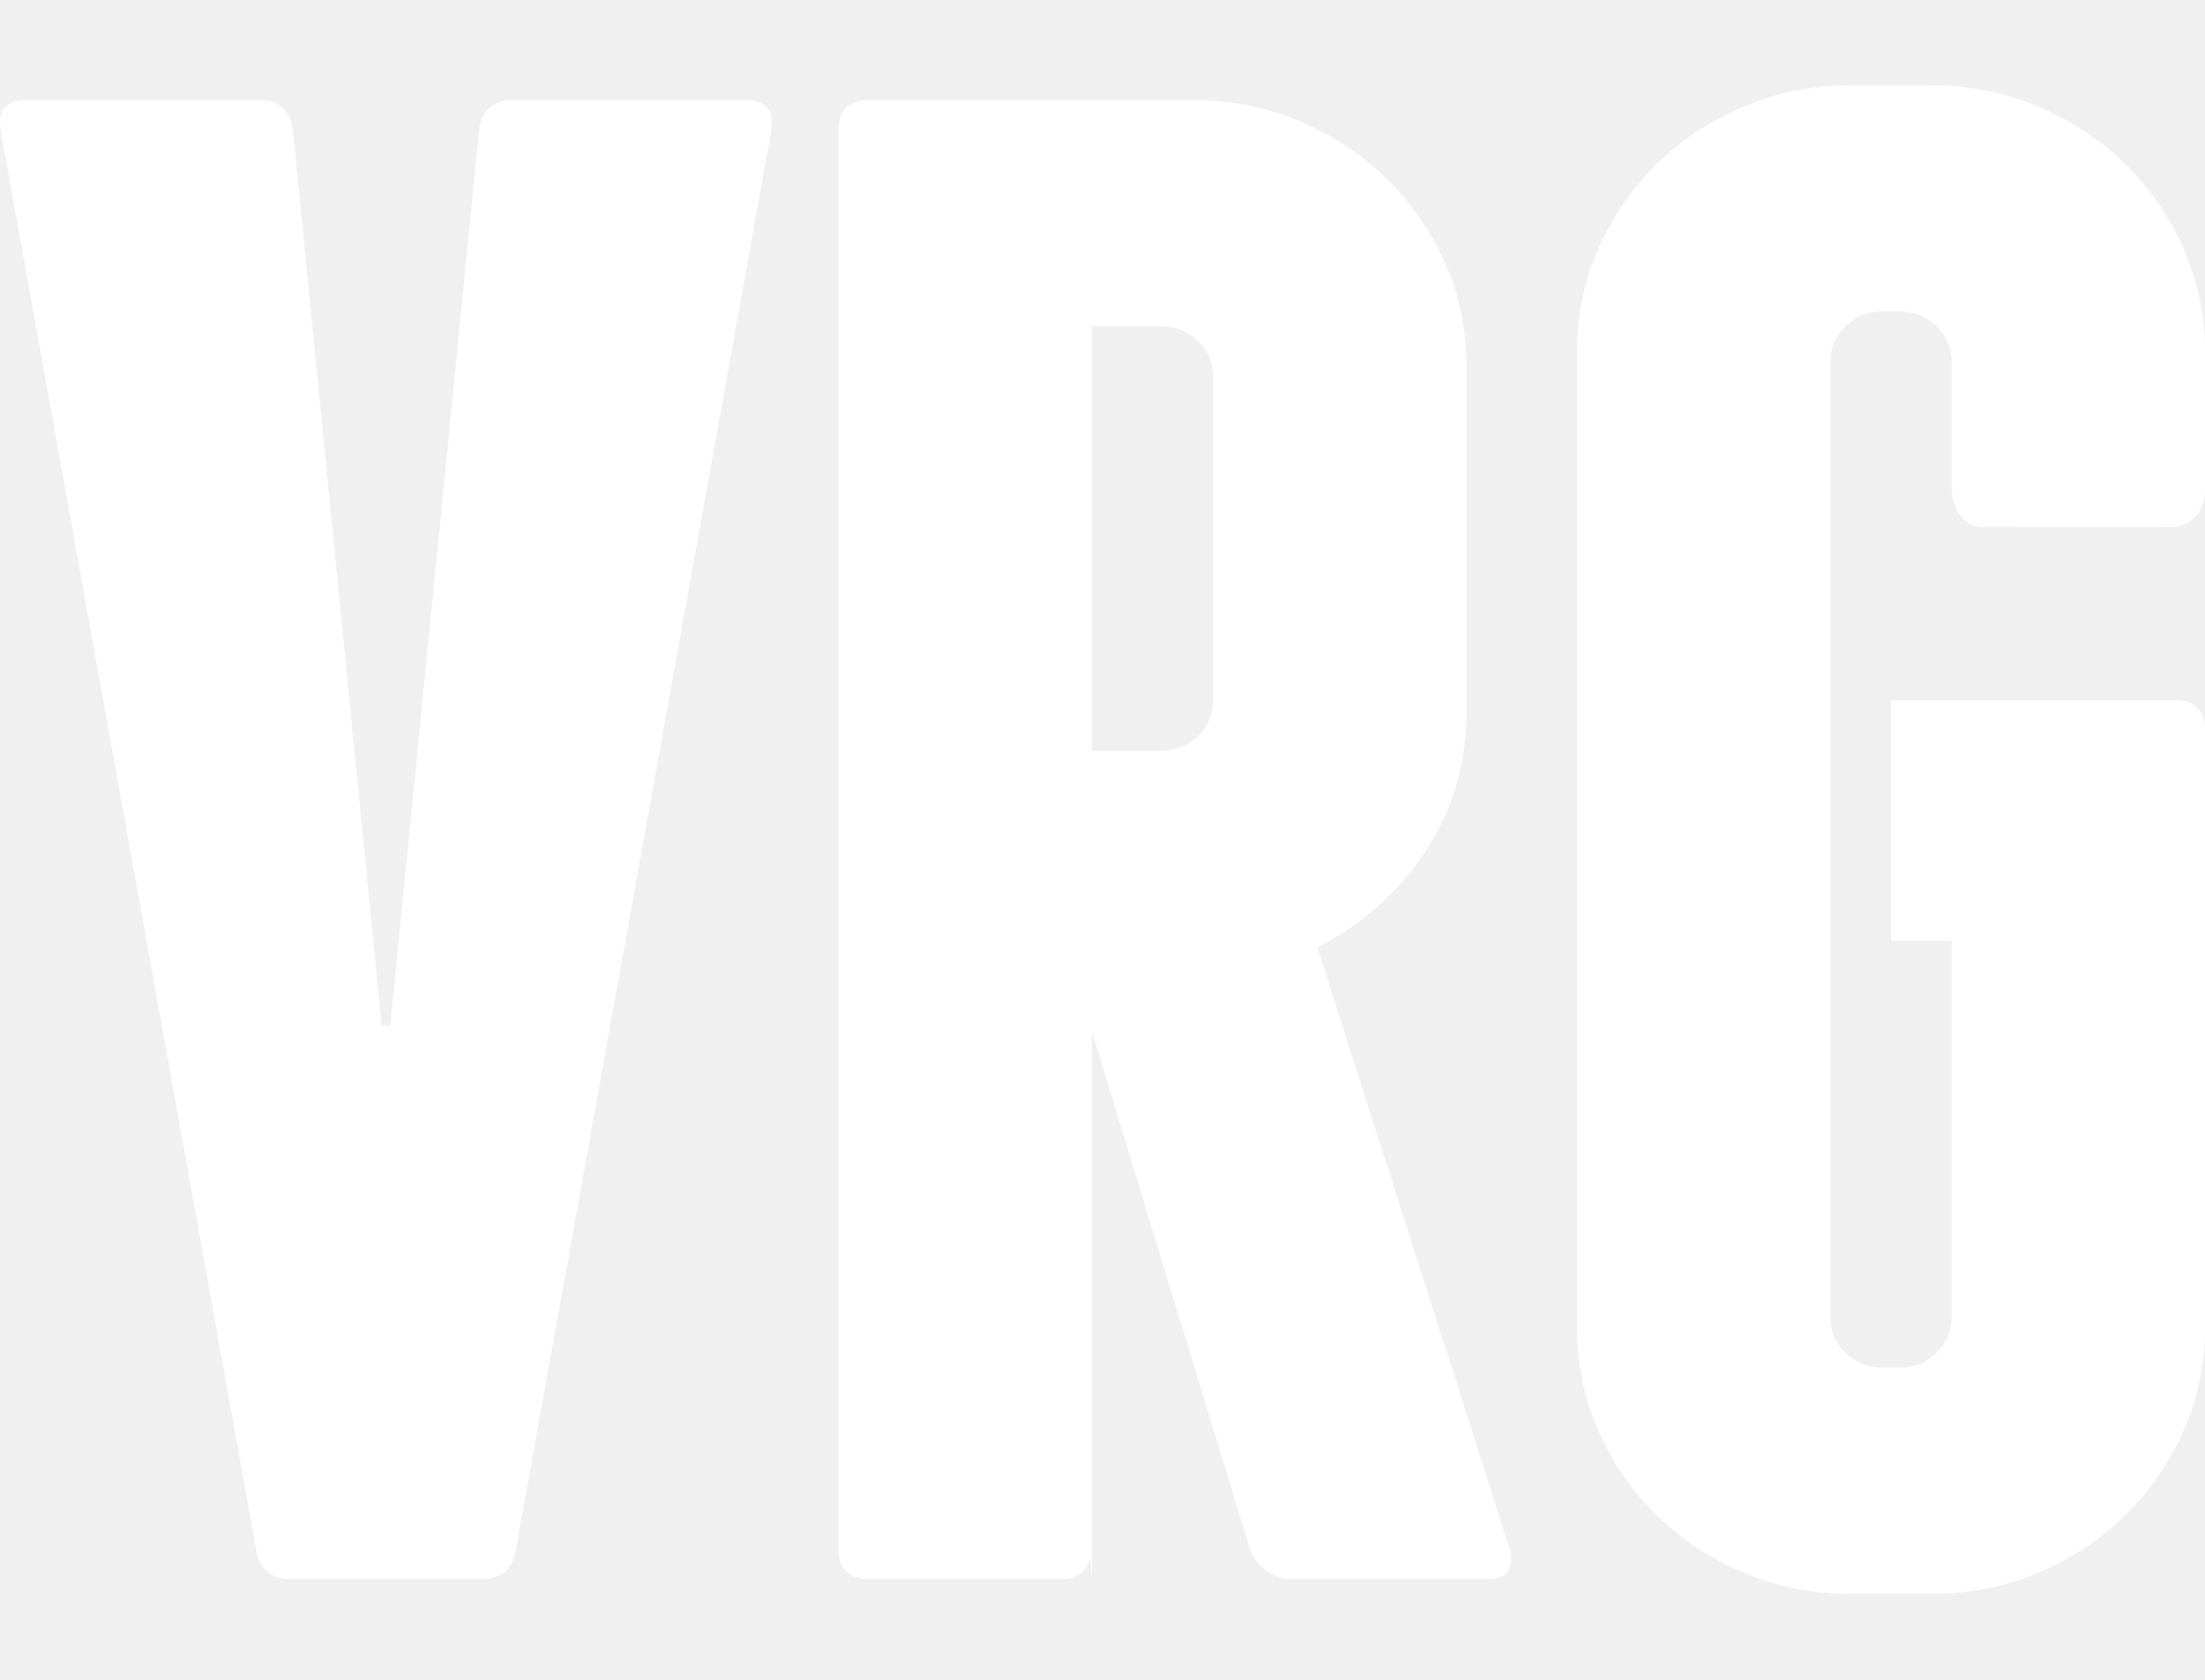
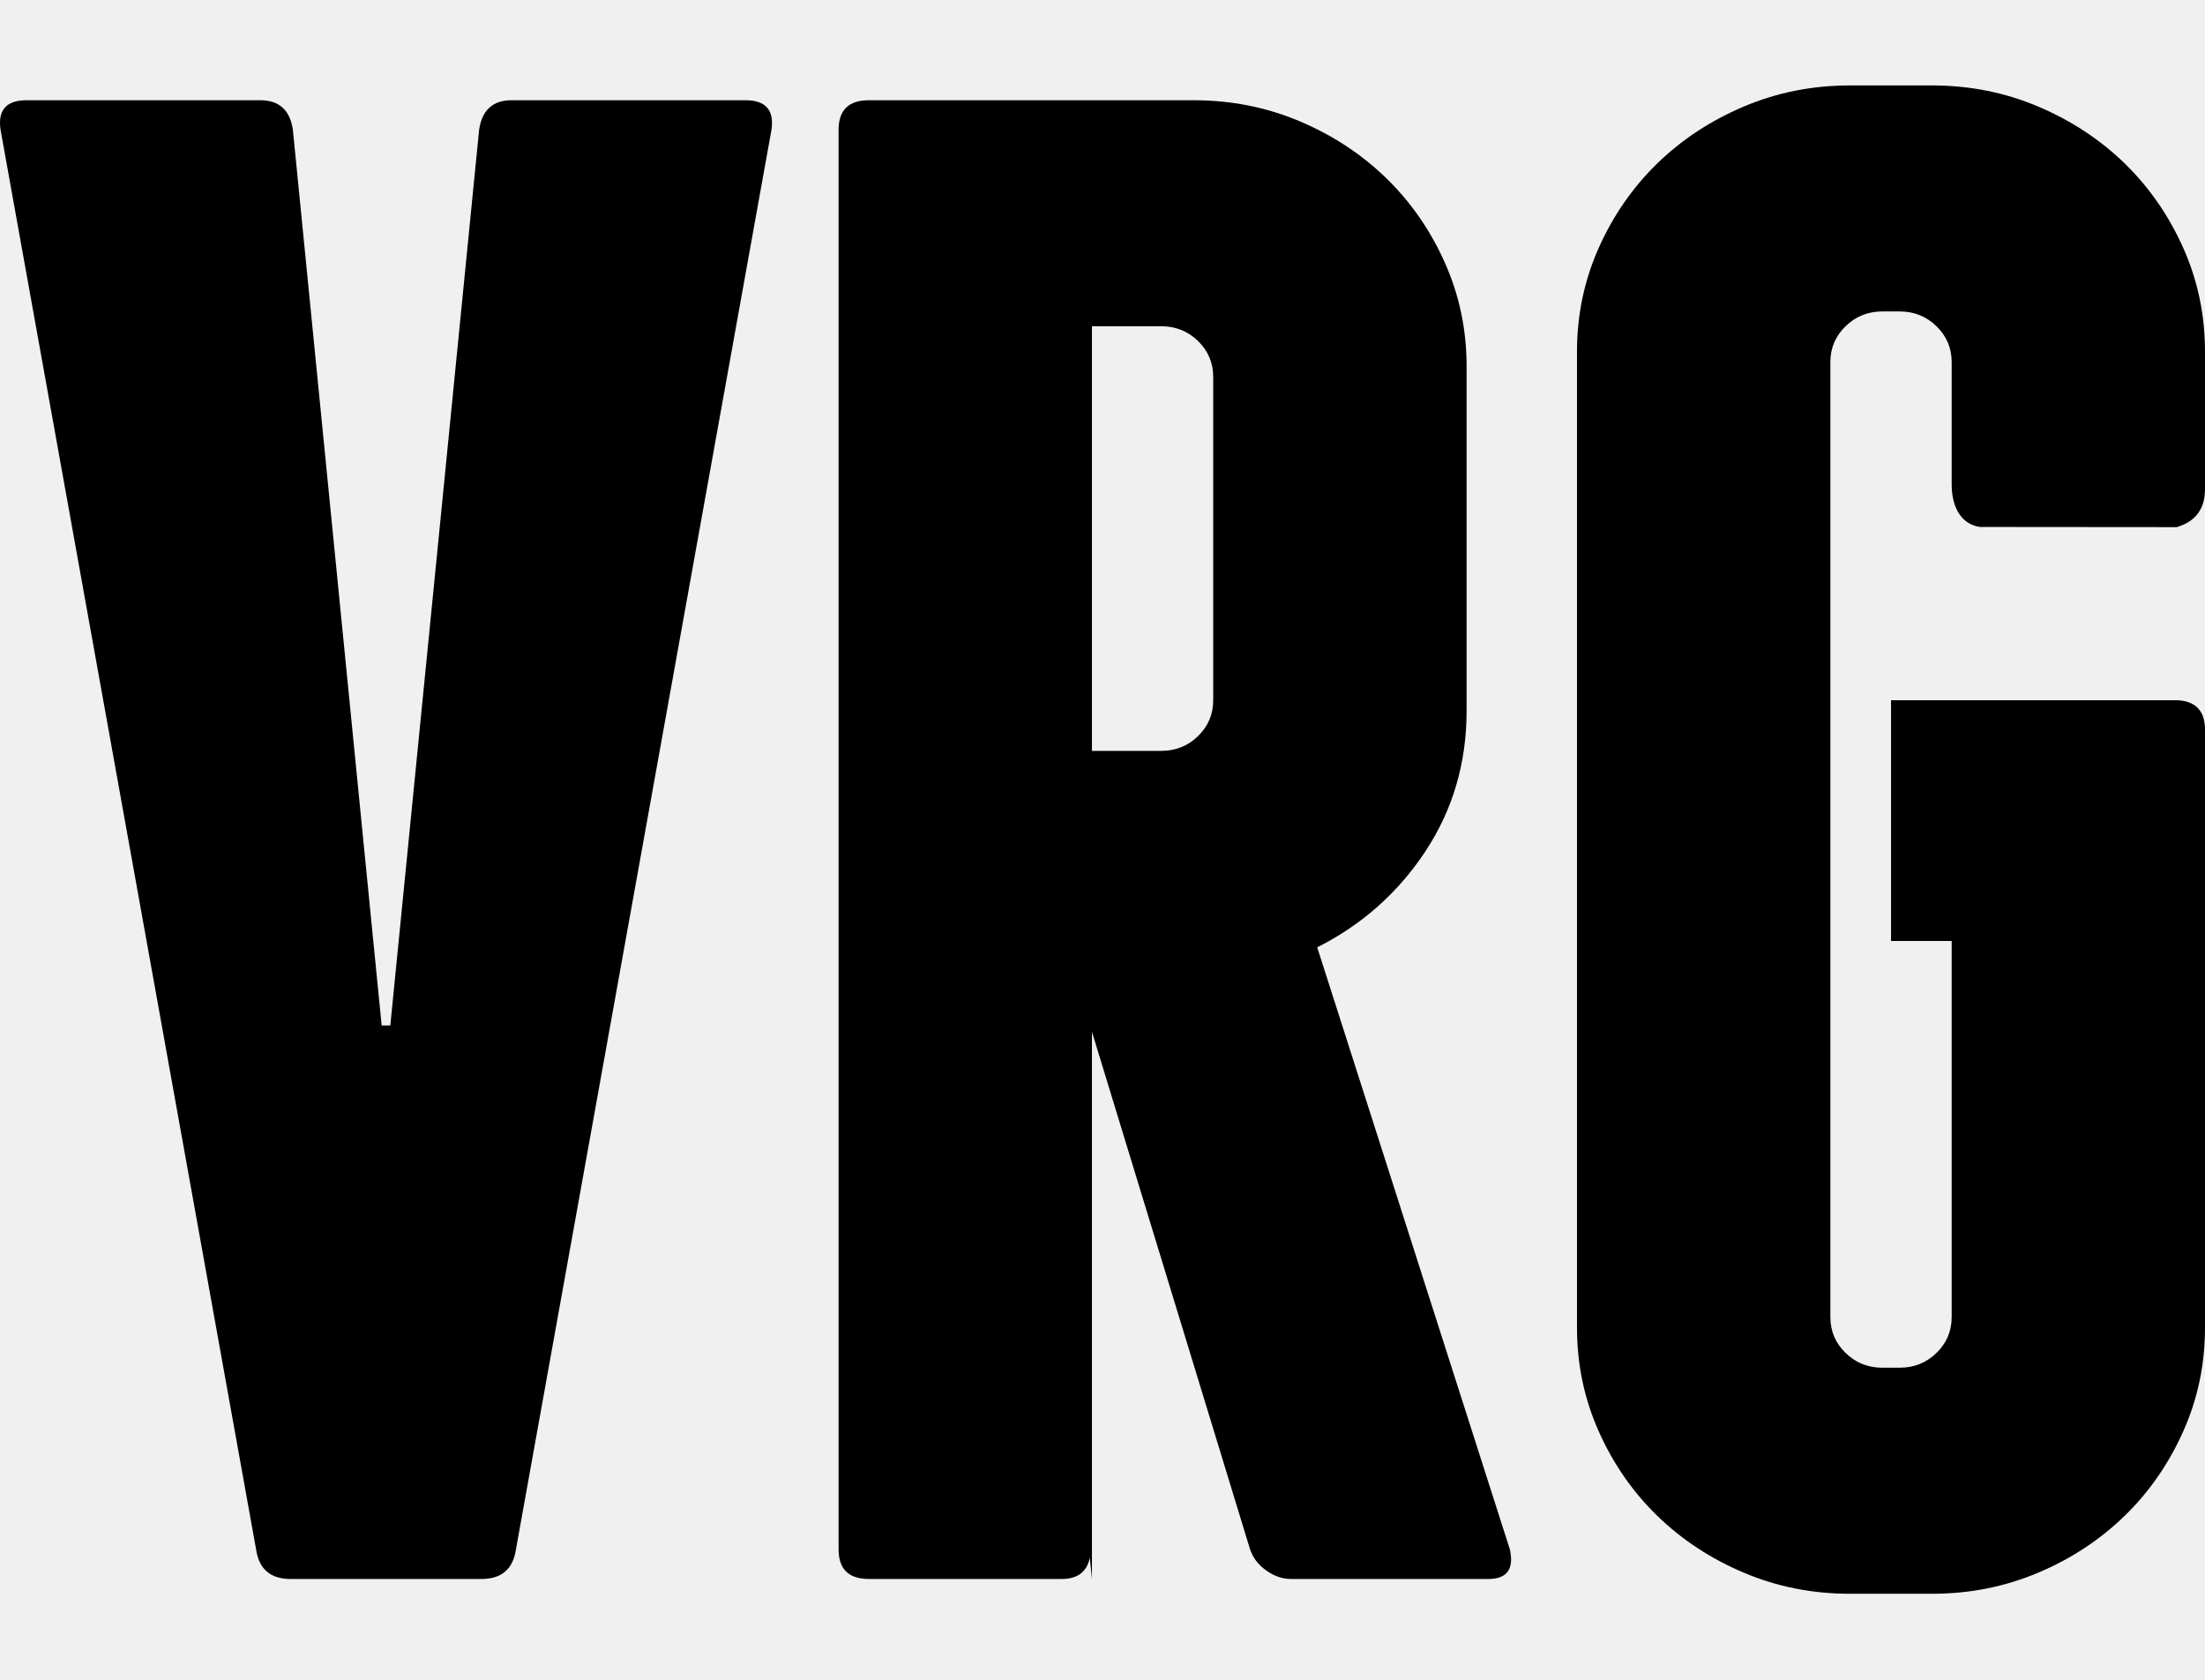
- <svg xmlns="http://www.w3.org/2000/svg" version="1.1" id="Layer_1" x="0px" y="0px" viewBox="0 0 80 60.931" enable-background="new 0 0 80 60.931" xml:space="preserve">
+ <svg xmlns="http://www.w3.org/2000/svg" version="1.1" fill="currentColor" x="0px" y="0px" viewBox="0 0 80 60.931" enable-background="new 0 0 80 60.931" xml:space="preserve">
  <g>
    <g>
-       <path fill="#FFFFFF" d="M27.99,4.71l-9.271,51.511c-0.105,0.717-0.524,1.074-1.257,1.074h-6.914c-0.734,0-1.152-0.357-1.257-1.074    L0.02,4.71c-0.106-0.715,0.208-1.073,0.943-1.073h8.484c0.681,0,1.074,0.358,1.179,1.073l3.221,32.499h0.314L17.383,4.71    c0.105-0.715,0.497-1.073,1.179-1.073h8.485C27.78,3.637,28.094,3.995,27.99,4.71z" />
-       <path fill="#FFFFFF" d="M54.78,56.221c0.157,0.717-0.105,1.074-0.786,1.074h-7.148c-0.314,0-0.616-0.102-0.903-0.309    c-0.289-0.201-0.485-0.459-0.589-0.766l-5.737-18.781v19.855l-0.078-0.768c-0.106,0.512-0.445,0.768-1.021,0.768h-6.993    c-0.734,0-1.1-0.357-1.1-1.074V4.71c0-0.715,0.366-1.073,1.1-1.073H43.31c1.362,0,2.645,0.256,3.851,0.766    c1.204,0.511,2.251,1.202,3.142,2.07c0.891,0.869,1.599,1.891,2.121,3.066c0.524,1.176,0.786,2.427,0.786,3.755V25.79    c0,1.891-0.499,3.59-1.492,5.097c-0.996,1.508-2.306,2.67-3.928,3.488L54.78,56.221z M39.617,27.246h2.514    c0.523,0,0.97-0.179,1.336-0.537c0.366-0.357,0.55-0.792,0.55-1.303V13.678c0-0.51-0.184-0.945-0.55-1.304    c-0.366-0.356-0.812-0.536-1.336-0.536h-2.514V27.246z" />
-       <path fill="#FFFFFF" d="M73.95,3.867c1.204,0.512,2.251,1.201,3.143,2.07c0.89,0.87,1.597,1.891,2.121,3.066    C79.737,10.178,80,11.43,80,12.759v4.989c0,0.716-0.342,1.176-1.022,1.379l-7.148-0.006c-0.75-0.115-1.021-0.825-1.021-1.542    v-4.438c0-0.51-0.184-0.944-0.551-1.303c-0.367-0.357-0.812-0.537-1.335-0.537h-0.629c-0.523,0-0.969,0.18-1.335,0.537    c-0.368,0.358-0.551,0.792-0.551,1.303v34.647c0,0.512,0.183,0.947,0.551,1.303c0.366,0.359,0.812,0.537,1.335,0.537h0.629    c0.523,0,0.968-0.178,1.335-0.537c0.367-0.355,0.551-0.791,0.551-1.303V34.145h-2.2v-8.738H78.9c0.731,0,1.1,0.358,1.1,1.074    v21.692c0,1.33-0.263,2.582-0.786,3.756c-0.524,1.176-1.231,2.199-2.121,3.066c-0.892,0.869-1.938,1.561-3.143,2.07    c-1.205,0.51-2.489,0.766-3.85,0.766h-2.985c-1.363,0-2.646-0.256-3.851-0.766c-1.205-0.51-2.252-1.201-3.143-2.07    c-0.891-0.867-1.599-1.891-2.121-3.066c-0.523-1.174-0.785-2.426-0.785-3.756V12.759c0-1.329,0.262-2.581,0.785-3.756    c0.522-1.175,1.23-2.196,2.121-3.066c0.891-0.869,1.938-1.558,3.143-2.07C64.469,3.356,65.752,3.1,67.115,3.1h2.985    C71.461,3.1,72.745,3.356,73.95,3.867z" />
+       <path d="M27.99,4.71l-9.271,51.511c-0.105,0.717-0.524,1.074-1.257,1.074h-6.914c-0.734,0-1.152-0.357-1.257-1.074    L0.02,4.71c-0.106-0.715,0.208-1.073,0.943-1.073h8.484c0.681,0,1.074,0.358,1.179,1.073l3.221,32.499h0.314L17.383,4.71    c0.105-0.715,0.497-1.073,1.179-1.073h8.485C27.78,3.637,28.094,3.995,27.99,4.71z" />
+       <path d="M54.78,56.221c0.157,0.717-0.105,1.074-0.786,1.074h-7.148c-0.314,0-0.616-0.102-0.903-0.309    c-0.289-0.201-0.485-0.459-0.589-0.766l-5.737-18.781v19.855l-0.078-0.768c-0.106,0.512-0.445,0.768-1.021,0.768h-6.993    c-0.734,0-1.1-0.357-1.1-1.074V4.71c0-0.715,0.366-1.073,1.1-1.073H43.31c1.362,0,2.645,0.256,3.851,0.766    c1.204,0.511,2.251,1.202,3.142,2.07c0.891,0.869,1.599,1.891,2.121,3.066c0.524,1.176,0.786,2.427,0.786,3.755V25.79    c0,1.891-0.499,3.59-1.492,5.097c-0.996,1.508-2.306,2.67-3.928,3.488L54.78,56.221z M39.617,27.246h2.514    c0.523,0,0.97-0.179,1.336-0.537c0.366-0.357,0.55-0.792,0.55-1.303V13.678c0-0.51-0.184-0.945-0.55-1.304    c-0.366-0.356-0.812-0.536-1.336-0.536h-2.514V27.246z" />
+       <path d="M73.95,3.867c1.204,0.512,2.251,1.201,3.143,2.07c0.89,0.87,1.597,1.891,2.121,3.066    C79.737,10.178,80,11.43,80,12.759v4.989c0,0.716-0.342,1.176-1.022,1.379l-7.148-0.006c-0.75-0.115-1.021-0.825-1.021-1.542    v-4.438c0-0.51-0.184-0.944-0.551-1.303c-0.367-0.357-0.812-0.537-1.335-0.537h-0.629c-0.523,0-0.969,0.18-1.335,0.537    c-0.368,0.358-0.551,0.792-0.551,1.303v34.647c0,0.512,0.183,0.947,0.551,1.303c0.366,0.359,0.812,0.537,1.335,0.537h0.629    c0.523,0,0.968-0.178,1.335-0.537c0.367-0.355,0.551-0.791,0.551-1.303V34.145h-2.2v-8.738H78.9c0.731,0,1.1,0.358,1.1,1.074    v21.692c0,1.33-0.263,2.582-0.786,3.756c-0.524,1.176-1.231,2.199-2.121,3.066c-0.892,0.869-1.938,1.561-3.143,2.07    c-1.205,0.51-2.489,0.766-3.85,0.766h-2.985c-1.363,0-2.646-0.256-3.851-0.766c-1.205-0.51-2.252-1.201-3.143-2.07    c-0.891-0.867-1.599-1.891-2.121-3.066c-0.523-1.174-0.785-2.426-0.785-3.756V12.759c0-1.329,0.262-2.581,0.785-3.756    c0.522-1.175,1.23-2.196,2.121-3.066c0.891-0.869,1.938-1.558,3.143-2.07C64.469,3.356,65.752,3.1,67.115,3.1h2.985    C71.461,3.1,72.745,3.356,73.95,3.867z" />
    </g>
  </g>
</svg>
